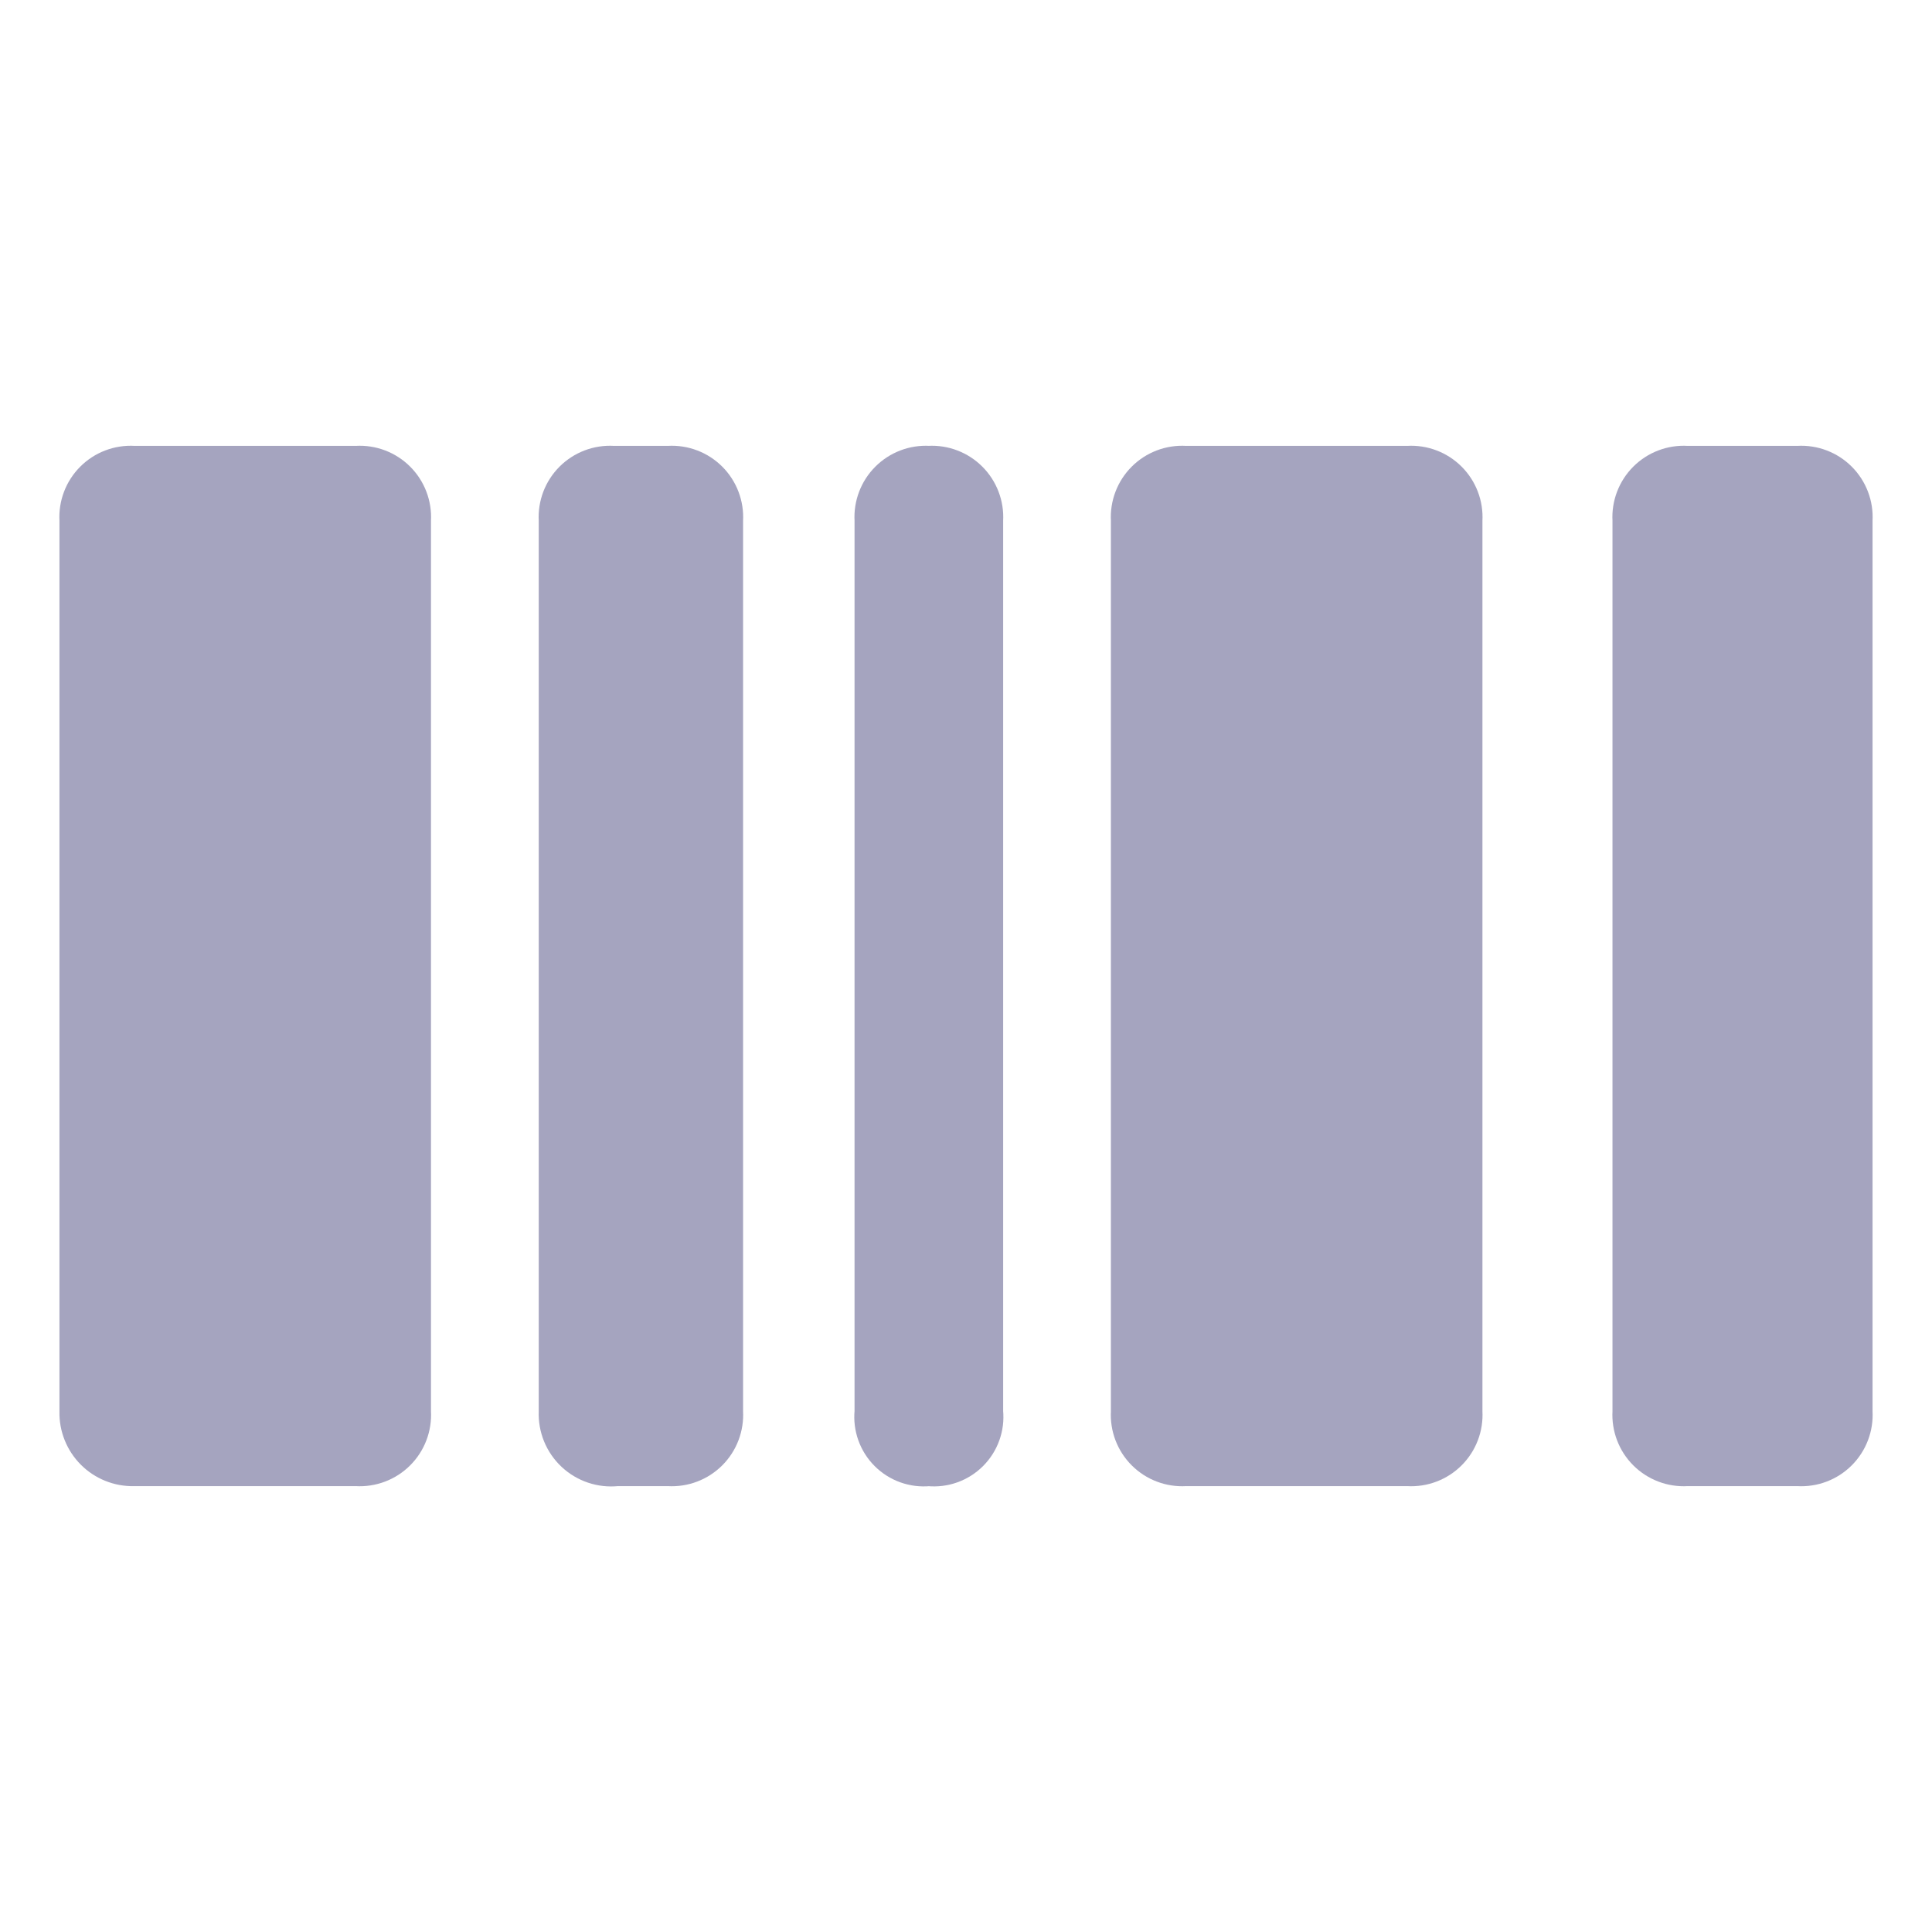
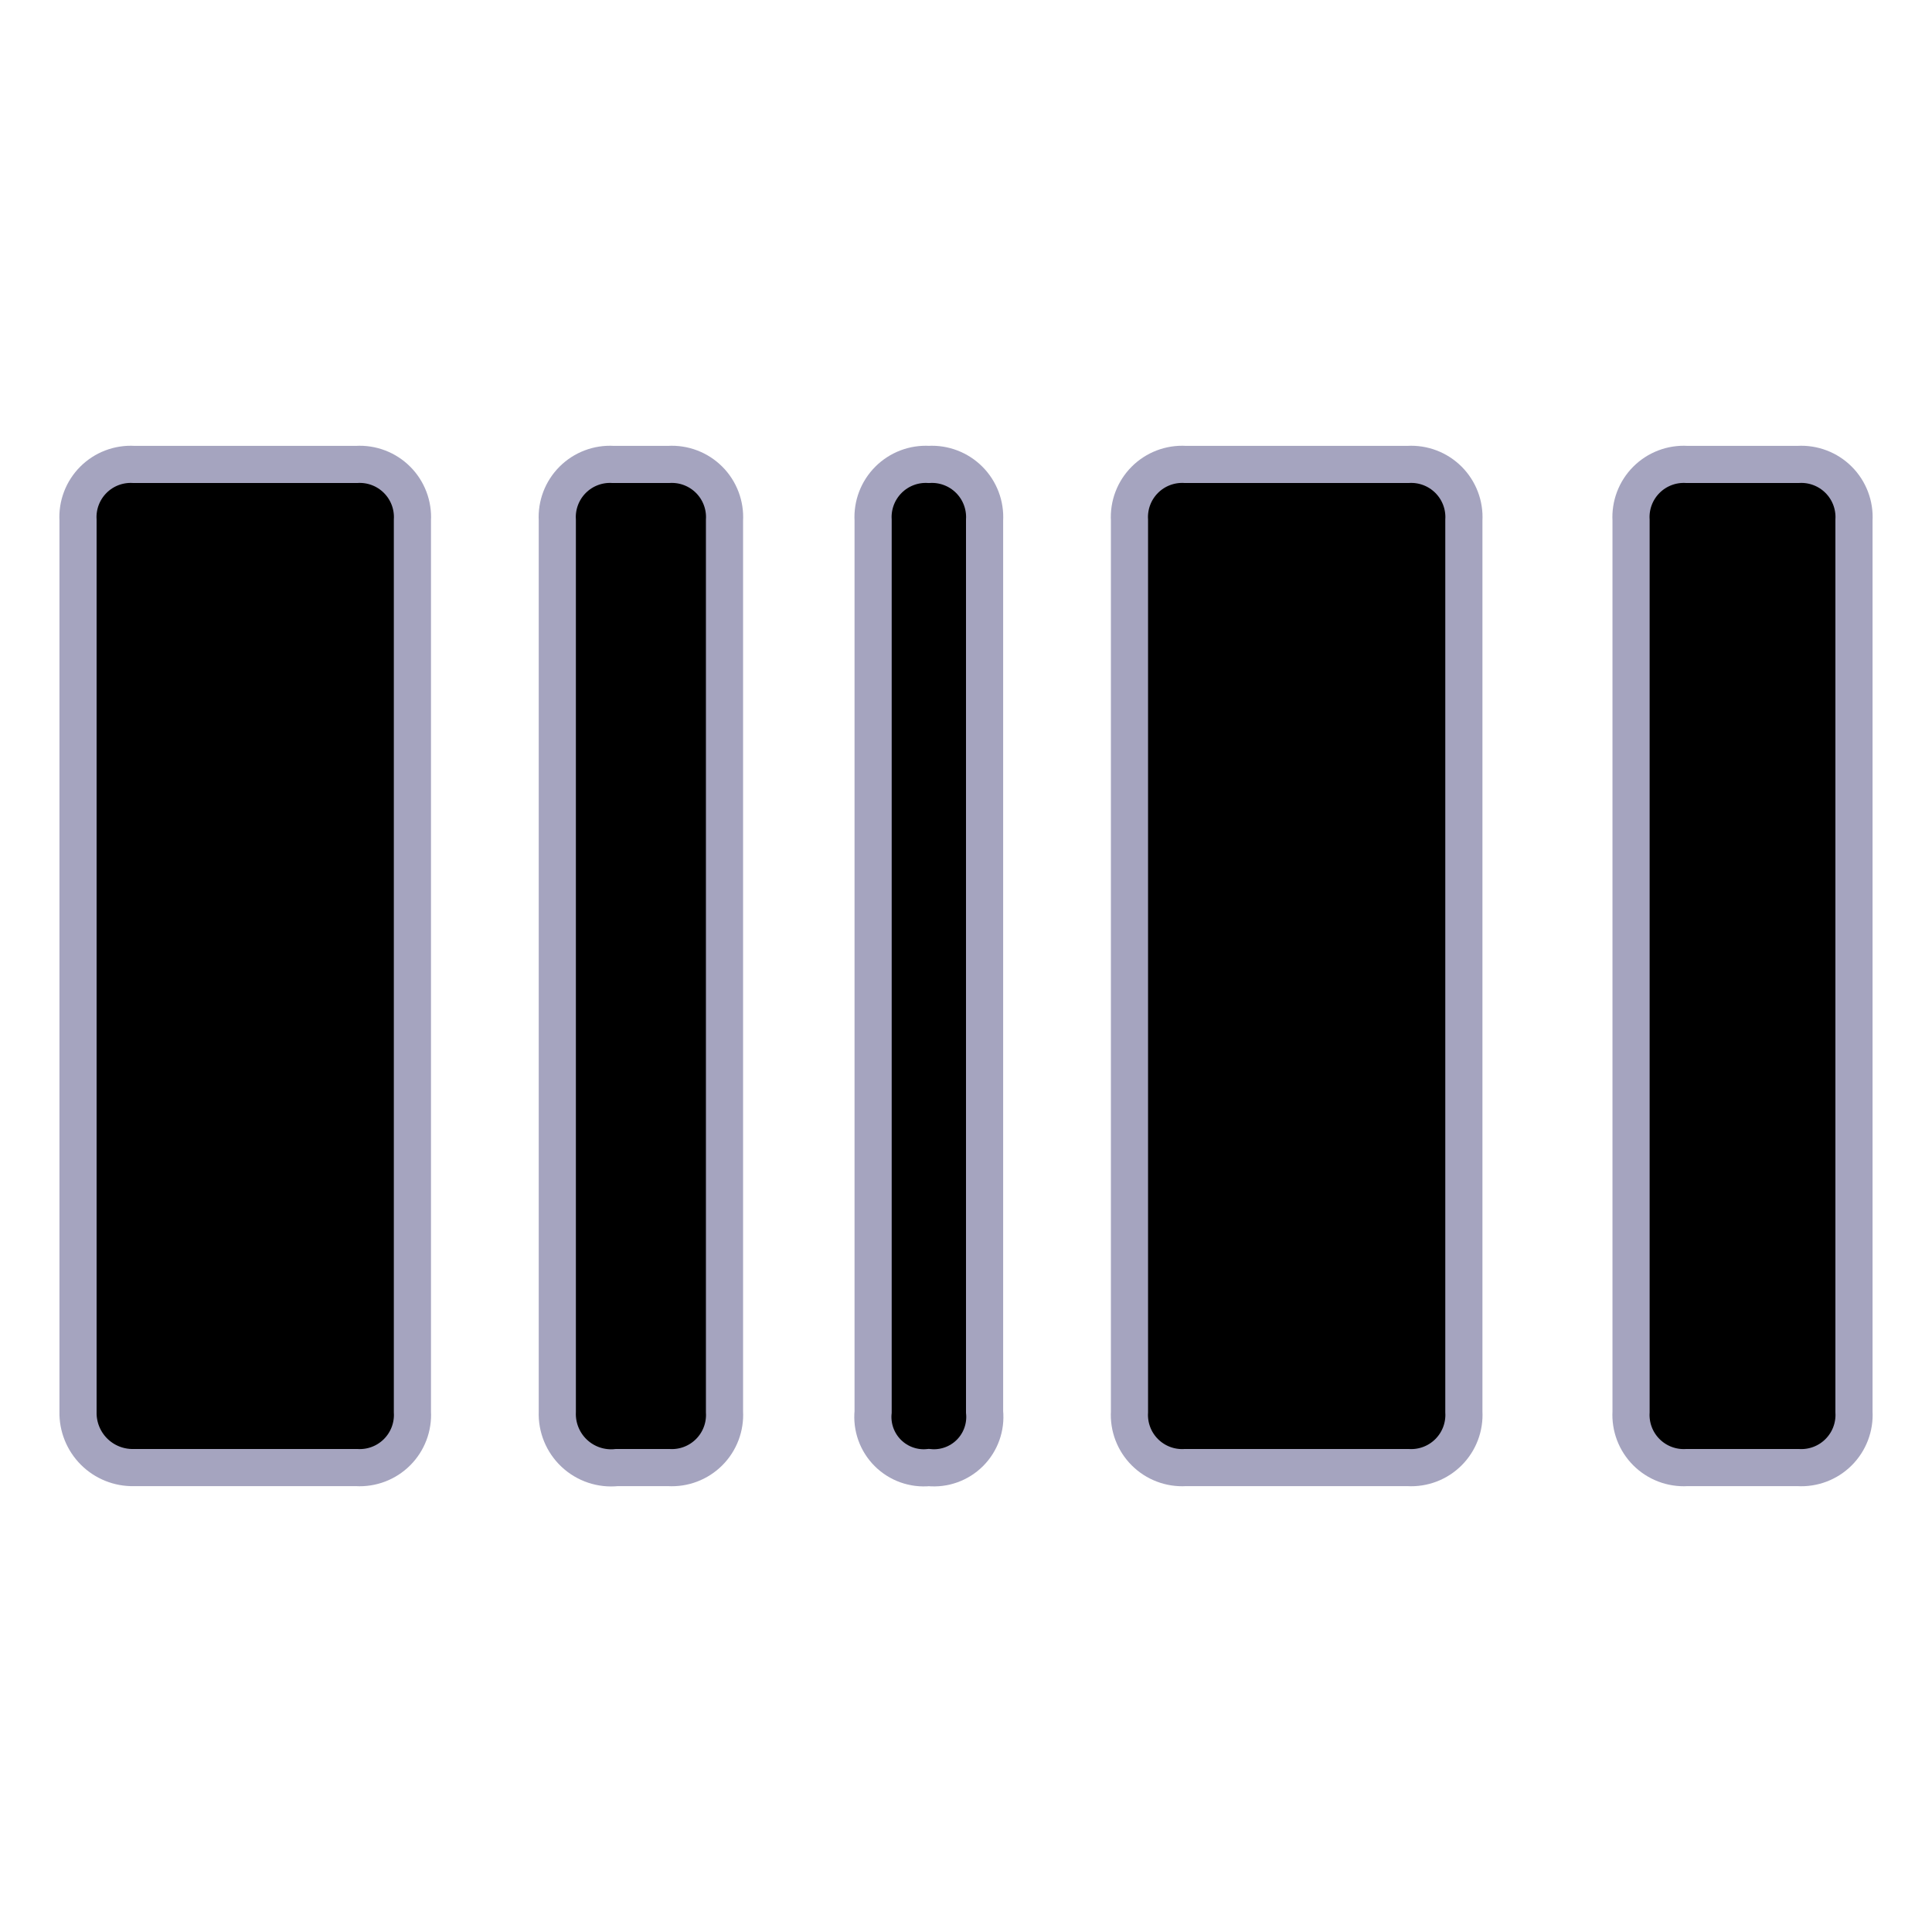
- <svg xmlns="http://www.w3.org/2000/svg" fill="#A5A4BF" viewBox="0 0 52 52" data-name="Layer 1" stroke="#A5A4BF">
+ <svg xmlns="http://www.w3.org/2000/svg" fill="currentColor" viewBox="0 0 52 52" data-name="Layer 1" stroke="#A5A4BF">
  <g id="SVGRepo_bgCarrier" stroke-width="0" />
  <g id="SVGRepo_tracerCarrier" stroke-linecap="round" stroke-linejoin="round" />
  <g id="SVGRepo_iconCarrier">
    <g>
      <path d="M31.9,39.5h6A1.42,1.42,0,0,0,39.4,38V14a1.42,1.42,0,0,0-1.5-1.5h-6A1.42,1.42,0,0,0,30.4,14V38A1.42,1.42,0,0,0,31.9,39.5Z" />
      <path d="M45.4,39.5h3A1.42,1.42,0,0,0,49.9,38V14a1.42,1.42,0,0,0-1.5-1.5h-3A1.42,1.42,0,0,0,43.9,14V38A1.42,1.42,0,0,0,45.4,39.5Z" />
      <path d="M25,39.5h0A1.37,1.37,0,0,0,26.5,38V14A1.42,1.42,0,0,0,25,12.5h0A1.42,1.42,0,0,0,23.5,14V38A1.37,1.37,0,0,0,25,39.5Z" />
      <path d="M16.6,39.5H18A1.42,1.42,0,0,0,19.5,38V14A1.42,1.42,0,0,0,18,12.5H16.5A1.42,1.42,0,0,0,15,14V38A1.45,1.45,0,0,0,16.6,39.5Z" />
      <path d="M3.6,39.5h6A1.42,1.42,0,0,0,11.1,38V14a1.42,1.42,0,0,0-1.5-1.5h-6A1.42,1.42,0,0,0,2.1,14V38A1.47,1.47,0,0,0,3.6,39.5Z" />
    </g>
  </g>
</svg>
